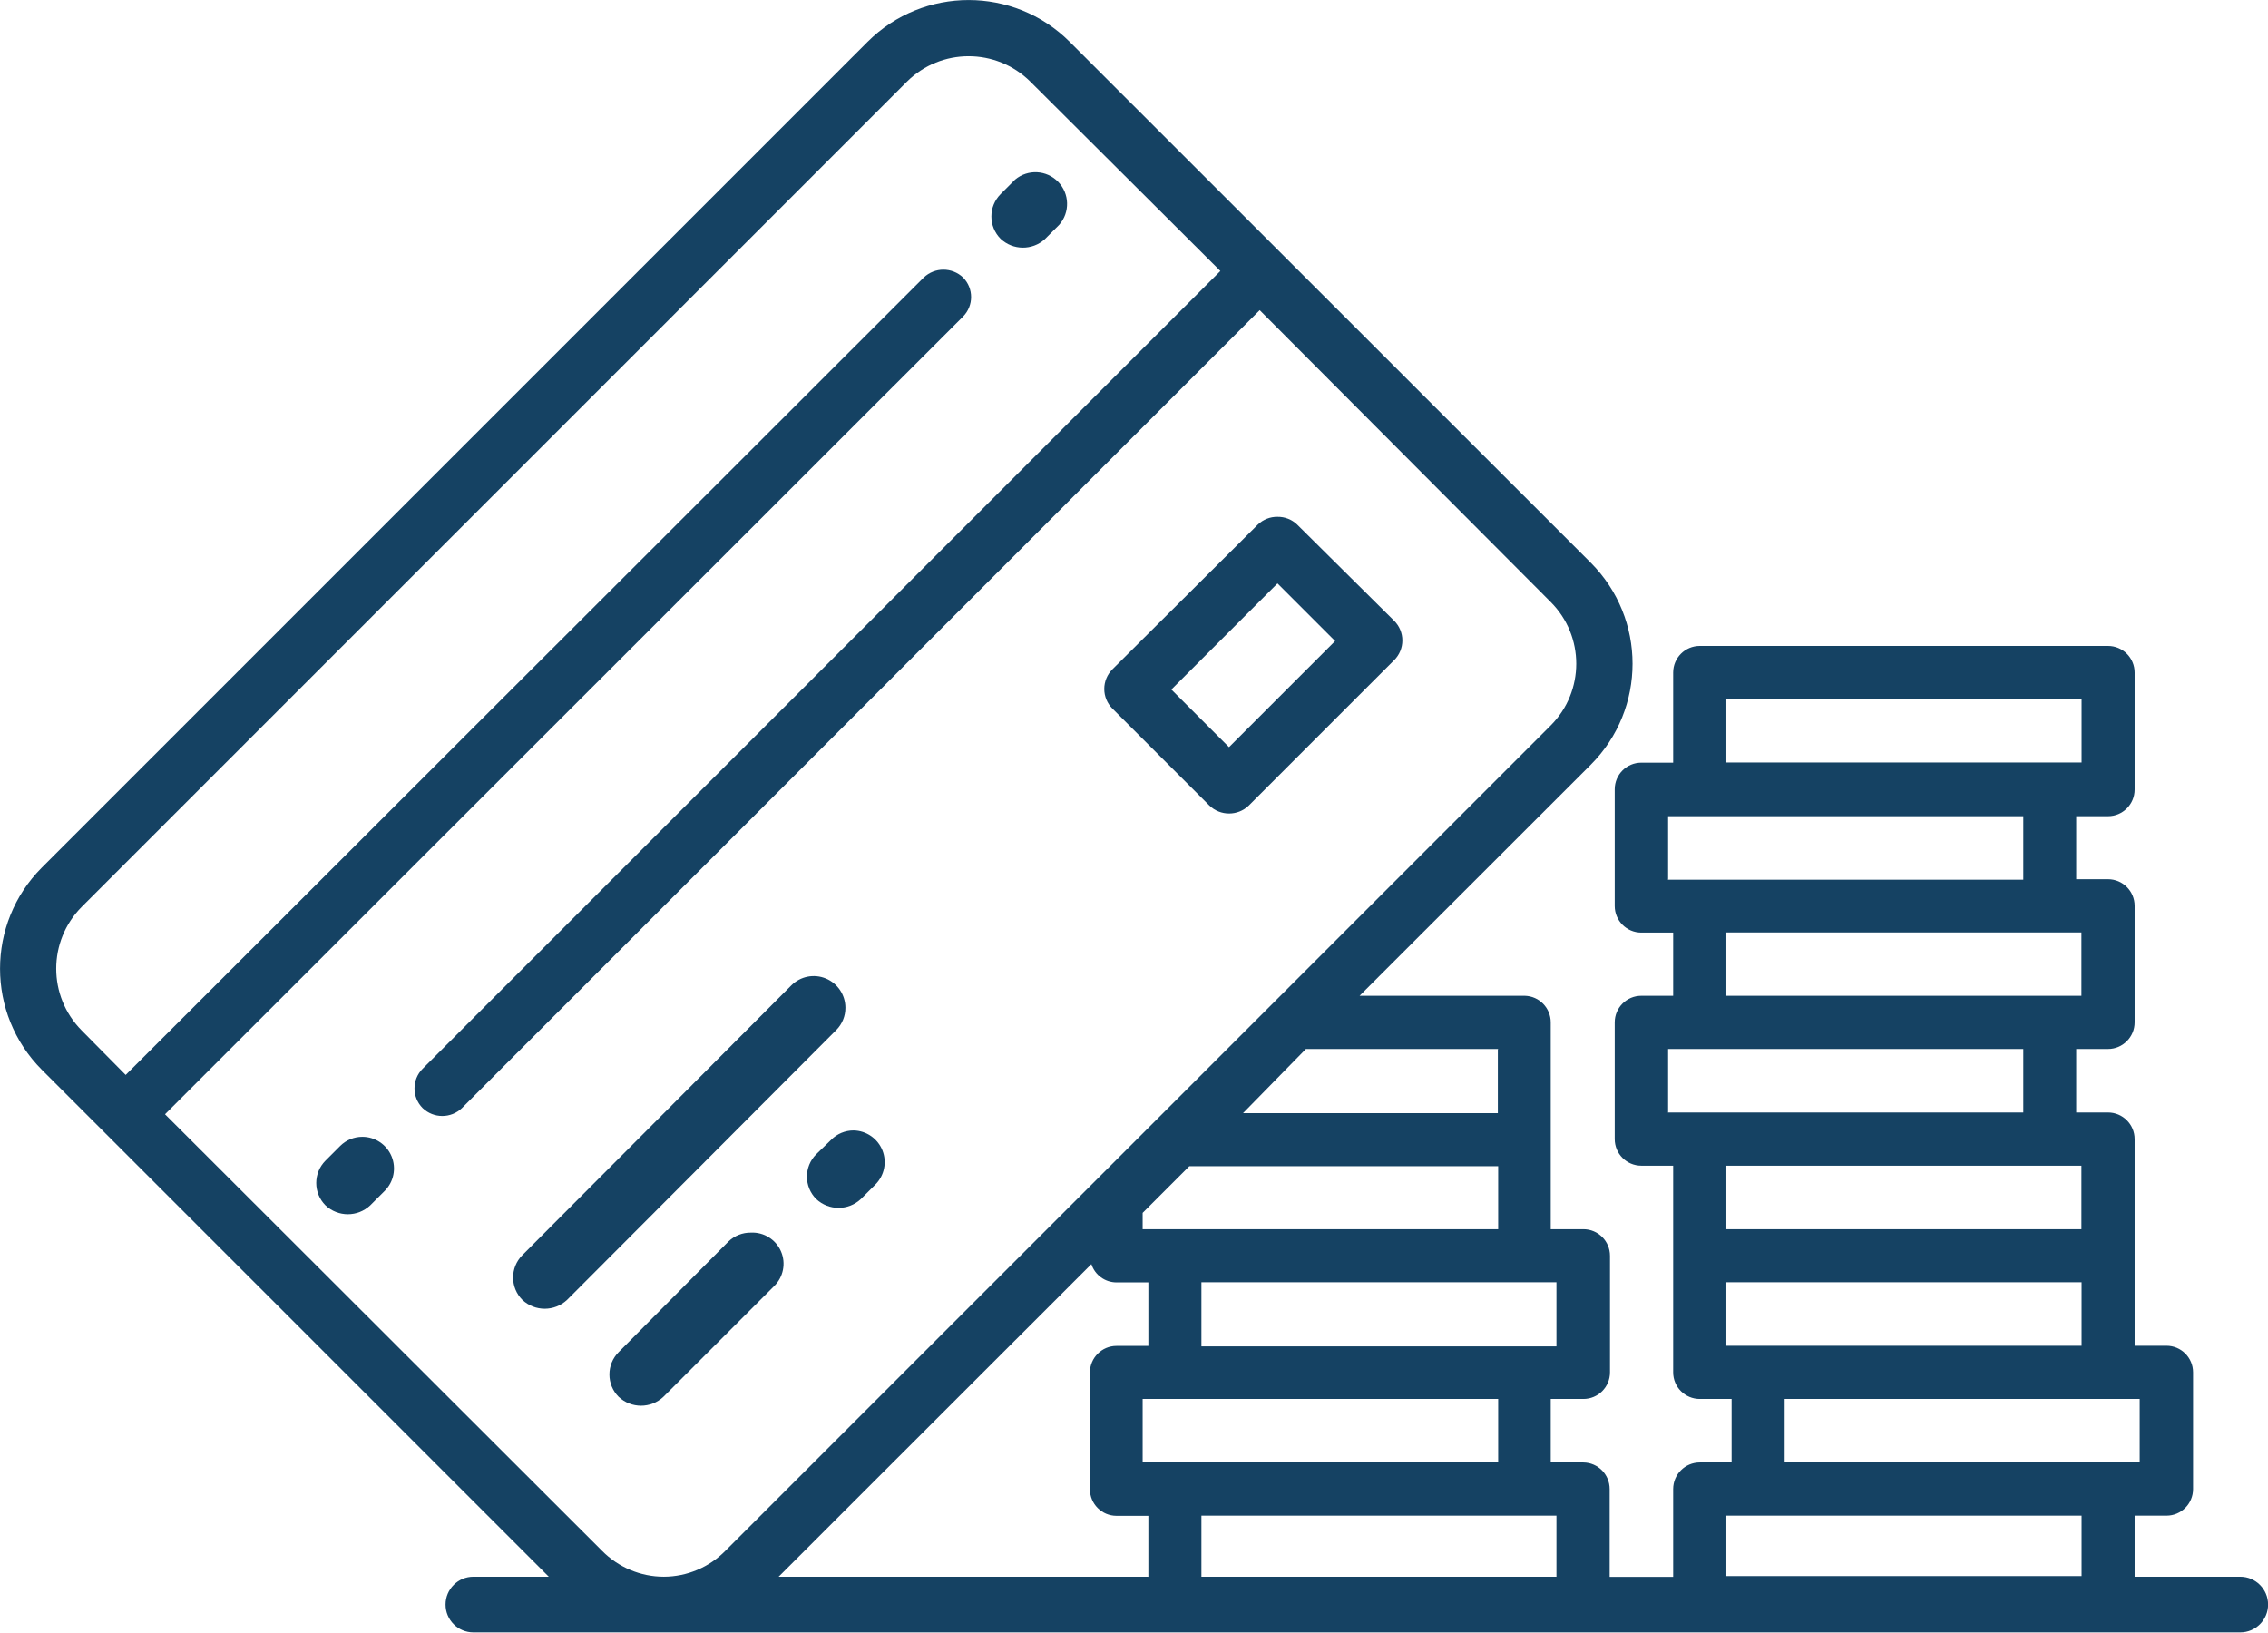
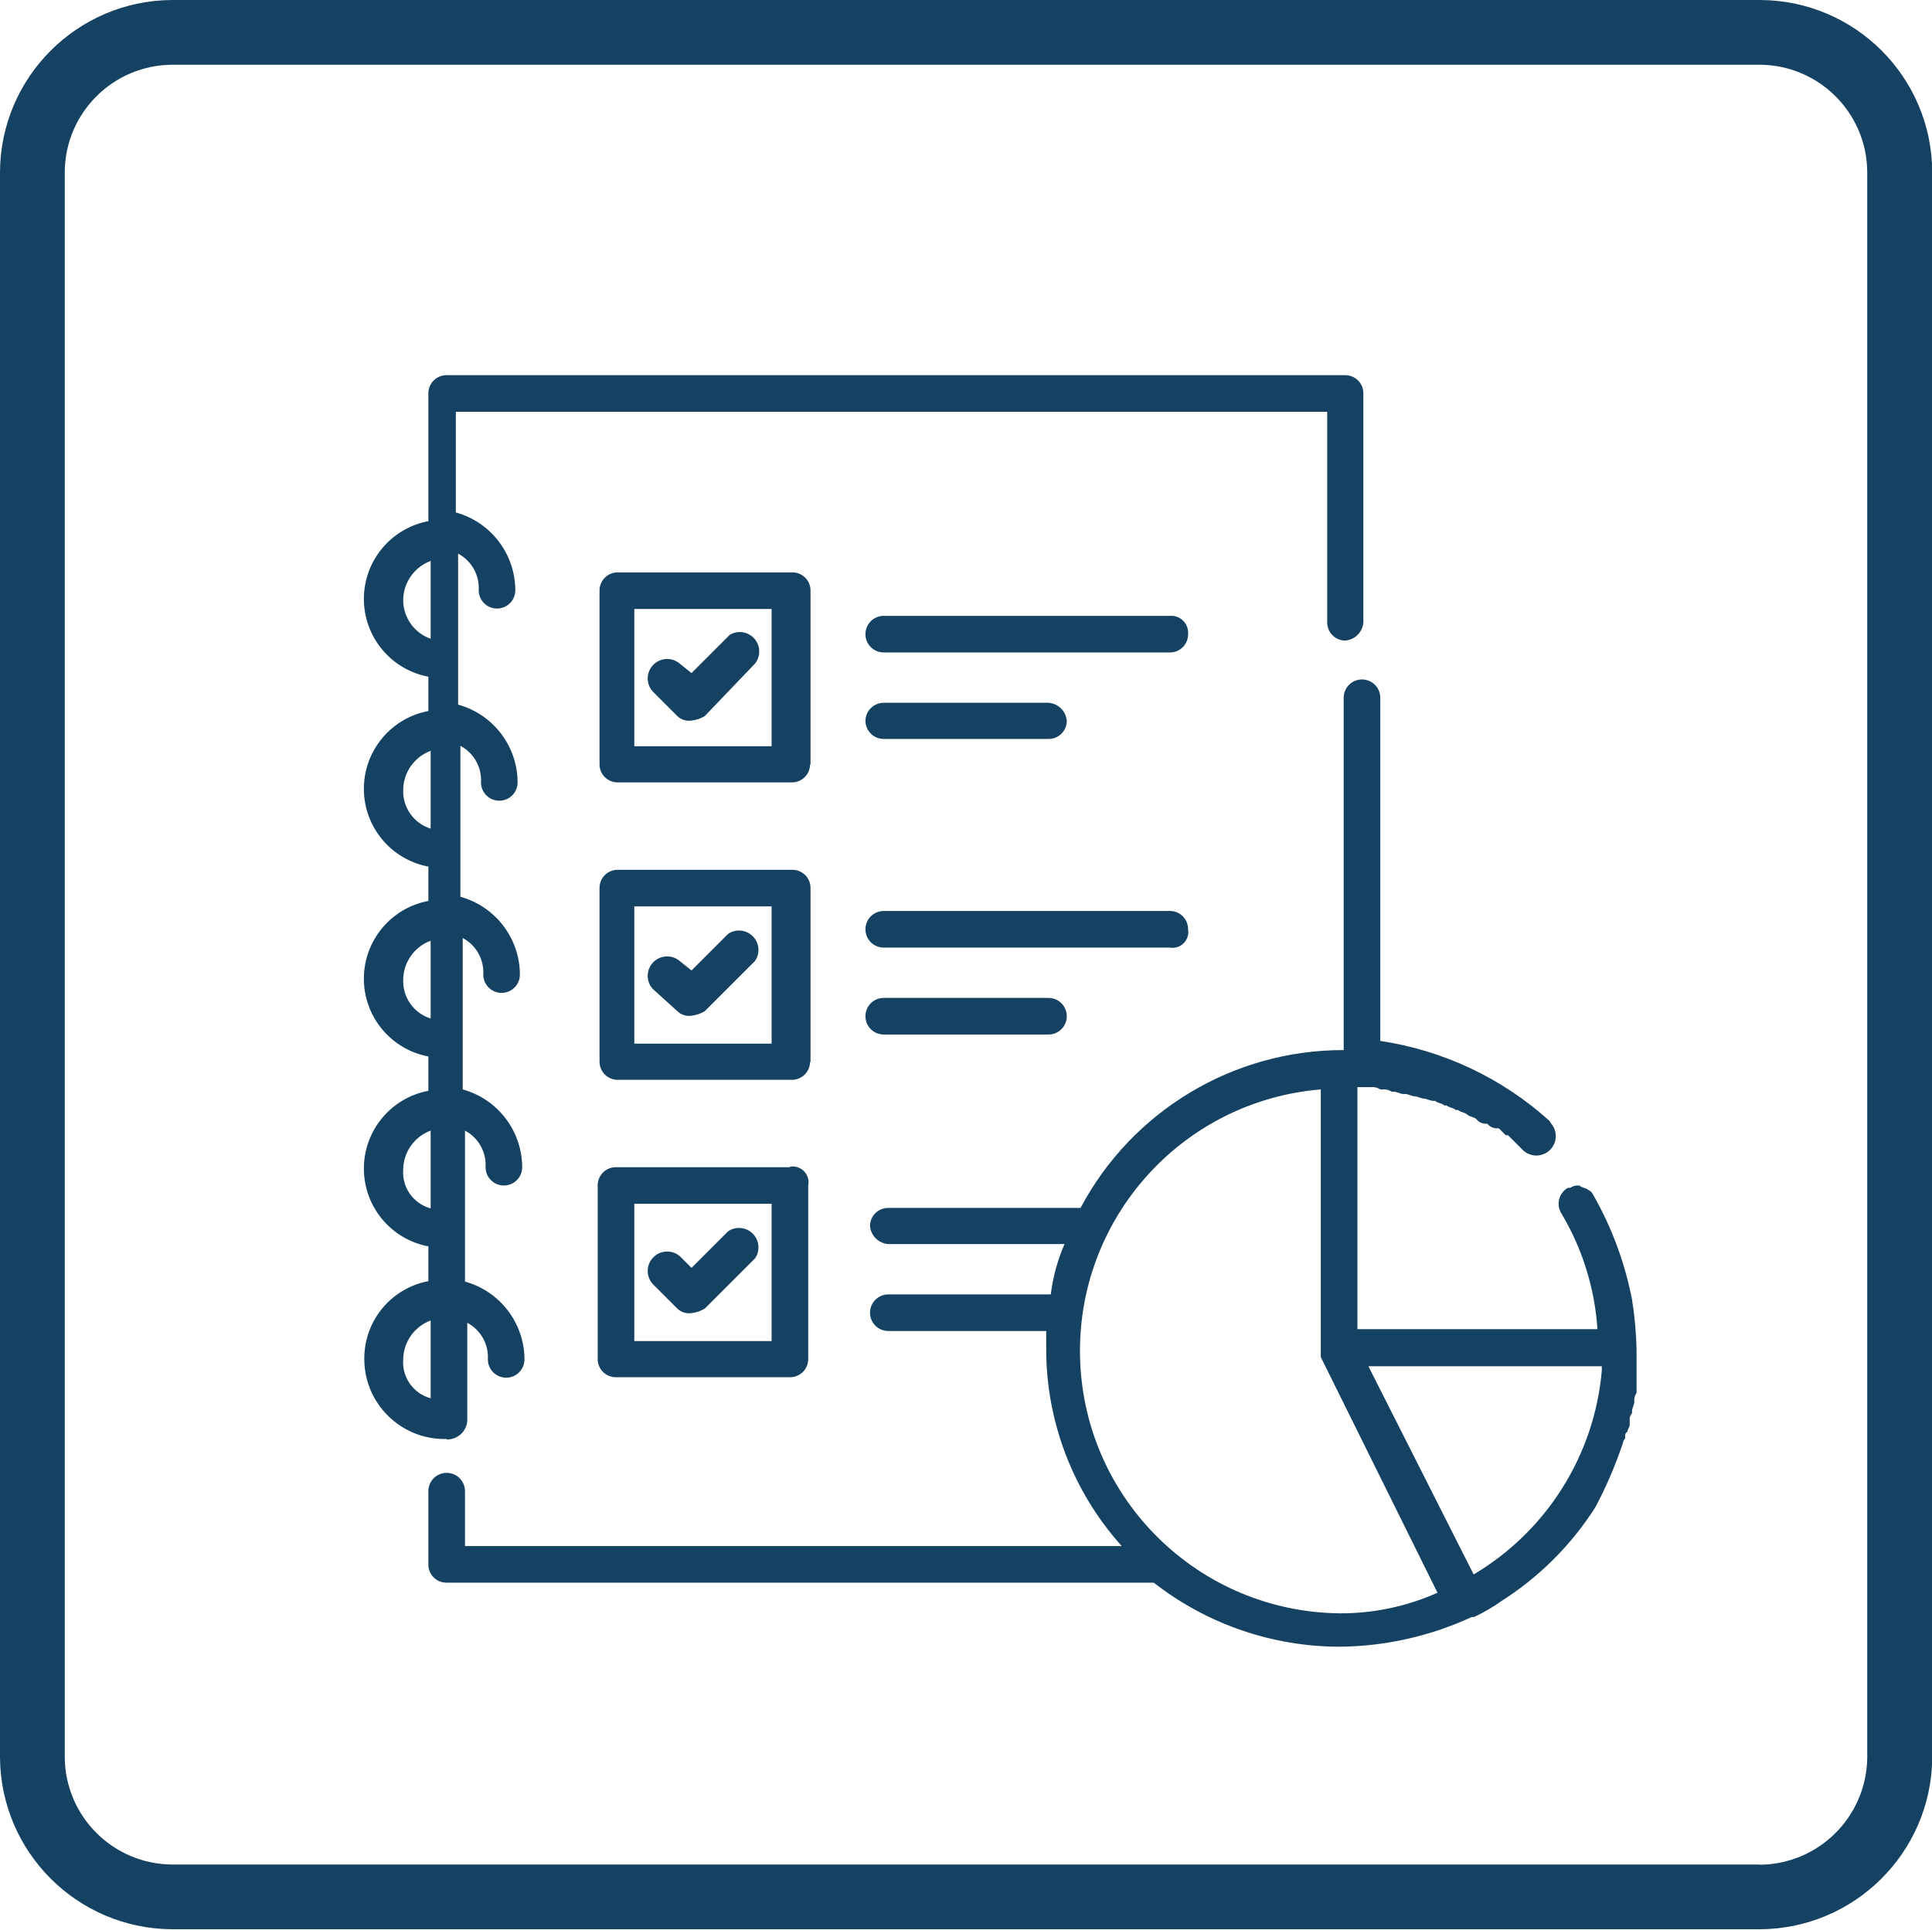
- <svg xmlns="http://www.w3.org/2000/svg" viewBox="0 0 138.94 100">
-   <defs>
-     <style>.a{fill:#154263;}</style>
-   </defs>
-   <path class="a" d="M137.24,96.59h-6.47V92.85h1.95a1.63,1.63,0,0,0,1.63-1.63V84.07a1.63,1.63,0,0,0-1.63-1.63h-1.95V69.78a1.63,1.63,0,0,0-1.63-1.63h-1.95V64.26h1.95a1.63,1.63,0,0,0,1.63-1.63V55.49a1.63,1.63,0,0,0-1.63-1.63h-1.95V50h1.95a1.63,1.63,0,0,0,1.63-1.63V41.2a1.63,1.63,0,0,0-1.63-1.63H118.26v0H115v0H104.13a1.63,1.63,0,0,0-1.63,1.63v5.52h-1.95a1.63,1.63,0,0,0-1.63,1.63v7.15a1.63,1.63,0,0,0,1.63,1.63h1.95V61h-1.95a1.63,1.63,0,0,0-1.63,1.63v7.15a1.63,1.63,0,0,0,1.63,1.63h1.95V84.07a1.63,1.63,0,0,0,1.63,1.63h1.95v3.89h-1.95a1.63,1.63,0,0,0-1.63,1.63v5.38H98.61V91.22A1.63,1.63,0,0,0,97,89.59H95V85.7H97a1.63,1.63,0,0,0,1.63-1.63V76.93A1.63,1.63,0,0,0,97,75.3H95V62.63A1.63,1.63,0,0,0,93.41,61H83.29L97.45,46.85a8.76,8.76,0,0,0,0-12.38L65.53,2.56a8.77,8.77,0,0,0-12.38,0L2.56,53.15a8.77,8.77,0,0,0,0,12.38L33.62,96.59H29A1.7,1.7,0,0,0,29,100H137.24A1.7,1.7,0,0,0,137.24,96.59Zm-41.89-18v3.89H73.6V78.55H95.35ZM91.78,85.7v3.89H70V85.7H91.78ZM70,75.3v-1l2.86-2.86H91.78V75.3H70Zm21.76-11v3.89H76.15L80,64.26H91.78ZM40.67,96.59A5.32,5.32,0,0,1,36.88,95L10.11,68.26,59,19.39A1.7,1.7,0,0,0,59,17a1.75,1.75,0,0,0-2.41,0L7.7,65.85,5,63.12a5.37,5.37,0,0,1,0-7.56L55.56,5a5.37,5.37,0,0,1,7.56,0L74.76,16.6,25.89,65.47a1.71,1.71,0,0,0,0,2.41,1.74,1.74,0,0,0,2.41,0L77.17,19,95,36.88a5.35,5.35,0,0,1,0,7.56L44.44,95A5.31,5.31,0,0,1,40.67,96.59Zm29.67,0H47.7L66.86,77.44a1.62,1.62,0,0,0,1.54,1.12h1.95v3.89H68.4a1.63,1.63,0,0,0-1.63,1.63v7.15a1.63,1.63,0,0,0,1.63,1.63h1.95v3.75Zm25,0H73.6V92.85H95.35v3.75ZM131.08,85.7v3.89H109.33V85.7h21.76Zm-3.57-14.29V75.3H105.76V71.41h21.76Zm0-14.29V61H105.76V57.12h21.76ZM105.76,42.82h21.76v3.89H105.76V42.82Zm-3.57,11V50h21.76v3.89H102.18Zm0,14.29V64.26h21.76v3.89H102.18Zm3.57,14.29V78.55h21.76v3.89H105.76Zm21.76,14.15H105.76V92.85h21.76v3.75Z" />
-   <path class="a" d="M51.79,61.73a1.94,1.94,0,0,0-3.31-1.37L32,76.89a1.94,1.94,0,0,0,0,2.74,2,2,0,0,0,2.74,0L51.23,63.1A1.92,1.92,0,0,0,51.79,61.73Z" />
-   <path class="a" d="M46,75.51h0a1.94,1.94,0,0,0-1.37.54L37.9,82.83a1.94,1.94,0,0,0,0,2.74,2,2,0,0,0,2.74,0l6.78-6.78A1.91,1.91,0,0,0,46,75.51Z" />
-   <path class="a" d="M52.29,69.25a1.92,1.92,0,0,0-1.37.57L50,70.71a1.94,1.94,0,0,0,0,2.74,2,2,0,0,0,2.74,0l0.89-.89A1.94,1.94,0,0,0,52.29,69.25Z" />
-   <path class="a" d="M79.46,32.13a1.7,1.7,0,0,0-1.2-.47h0a1.7,1.7,0,0,0-1.2.47L68.15,41a1.7,1.7,0,0,0,0,2.41l5.94,5.94a1.74,1.74,0,0,0,2.41,0l8.91-8.91a1.7,1.7,0,0,0,0-2.41ZM75.29,45.77l-3.53-3.53,6.5-6.5,3.53,3.53Z" />
-   <path class="a" d="M64,14.66l0.89-.89A1.94,1.94,0,0,0,62.19,11l-0.89.89a1.94,1.94,0,0,0,0,2.74A2,2,0,0,0,64,14.66Z" />
-   <path class="a" d="M22.2,69.64a1.92,1.92,0,0,0-1.37.57l-0.89.89a1.94,1.94,0,0,0,0,2.74,2,2,0,0,0,2.74,0l0.89-.89A1.94,1.94,0,0,0,22.2,69.64Z" />
+ <svg xmlns="http://www.w3.org/2000/svg" viewBox="0 0 84.43 84.33">
+   <path d="M19.52,62.92a0.88,0.88,0,0,0,.9-0.8v-4.3a1.7,1.7,0,0,1,.9,1.6,0.8,0.8,0,0,0,1.6,0,3.54,3.54,0,0,0-2.6-3.4v-6.6a1.7,1.7,0,0,1,.9,1.6,0.8,0.8,0,0,0,1.6,0,3.54,3.54,0,0,0-2.6-3.4V41a1.7,1.7,0,0,1,.9,1.6,0.8,0.8,0,0,0,1.6,0,3.54,3.54,0,0,0-2.6-3.4v-6.6a1.7,1.7,0,0,1,.9,1.6,0.8,0.8,0,1,0,1.6,0,3.54,3.54,0,0,0-2.6-3.4v-6.6a1.7,1.7,0,0,1,.9,1.6,0.8,0.8,0,0,0,1.6,0,3.54,3.54,0,0,0-2.6-3.4V18H58v9.2a0.79,0.79,0,0,0,.78.8h0a0.86,0.86,0,0,0,.8-0.8v-10a0.79,0.79,0,0,0-.78-0.8H19.52a0.79,0.79,0,0,0-.8.78s0,0,0,0v5.6a3.46,3.46,0,0,0,0,6.8v1.5a3.46,3.46,0,0,0,0,6.8v1.5a3.46,3.46,0,0,0,0,6.8v1.5a3.46,3.46,0,0,0,0,6.8V56a3.44,3.44,0,0,0-2.8,3.4,3.5,3.5,0,0,0,3.5,3.5h0.1Zm-0.7-1.8a1.63,1.63,0,0,1-1.2-1.7,1.84,1.84,0,0,1,1.2-1.7v3.4Zm0-8.3a1.63,1.63,0,0,1-1.2-1.7,1.84,1.84,0,0,1,1.2-1.7v3.4Zm0-8.3a1.71,1.71,0,0,1-1.2-1.7,1.84,1.84,0,0,1,1.2-1.7v3.4Zm0-8.3a1.71,1.71,0,0,1-1.2-1.7,1.84,1.84,0,0,1,1.2-1.7v3.4Zm0-8.3a1.79,1.79,0,0,1-1.2-1.7,1.84,1.84,0,0,1,1.2-1.7v3.4Zm9.7,2.3a0.85,0.85,0,0,1,1.2-1.2l0.5,0.4,1.6-1.6,0.07-.07A0.85,0.85,0,0,1,33,29l-2.2,2.3a1.42,1.42,0,0,1-.6.2,0.73,0.73,0,0,1-.6-0.2Zm6.9,3.2v-7.6a0.79,0.79,0,0,0-.78-0.8H27a0.79,0.79,0,0,0-.8.78s0,0,0,0v7.6a0.79,0.79,0,0,0,.78.8h7.62a0.79,0.79,0,0,0,.8-0.78S35.42,33.43,35.42,33.42Zm-1.7-.8h-6v-6h6v6Zm18.2-4.88a0.79,0.79,0,0,1-.8.78H38.62a0.8,0.8,0,0,1,0-1.6H51.25a0.74,0.74,0,0,1,.67.8S51.92,27.73,51.92,27.74Zm-14.1,3.78a0.8,0.8,0,0,1,.8-0.8h7.2a0.86,0.86,0,0,1,.8.8s0,0,0,0a0.79,0.79,0,0,1-.8.78h-7.2A0.8,0.8,0,0,1,37.82,31.52Zm-9.3,11.7a0.85,0.85,0,0,1,1.2-1.2l0.5,0.4,1.6-1.6A0.85,0.85,0,0,1,33,42l-2.2,2.2a1.42,1.42,0,0,1-.6.2,0.73,0.73,0,0,1-.6-0.2Zm6.9,3.2v-7.6a0.79,0.79,0,0,0-.78-0.8H27a0.79,0.79,0,0,0-.8.78s0,0,0,0v7.6a0.79,0.79,0,0,0,.78.8h7.62a0.79,0.79,0,0,0,.8-0.78S35.42,46.43,35.42,46.42Zm-1.7-.8h-6v-6h6v6Zm17.4-4.2H38.62a0.8,0.8,0,0,1,0-1.6H51.14a0.79,0.79,0,0,1,.78.8A0.69,0.69,0,0,1,51.12,41.42Zm-5.3,2.2a0.8,0.8,0,0,1,0,1.6h-7.2a0.8,0.8,0,0,1,0-1.6h7.2Zm-17.3,12.5a0.85,0.85,0,0,1,1.2-1.2l0.5,0.5,1.6-1.6A0.85,0.85,0,0,1,33,55l-2.2,2.2a1.42,1.42,0,0,1-.6.2,0.73,0.73,0,0,1-.6-0.2Zm6-5.1h-7.6a0.79,0.79,0,0,0-.8.78s0,0,0,0v7.6a0.79,0.79,0,0,0,.78.8h7.62a0.79,0.79,0,0,0,.8-0.78s0,0,0,0v-7.6A0.69,0.69,0,0,0,34.52,51Zm-0.8,7.6h-6v-6h6v6Zm35.9-6.4a0.38,0.38,0,0,0-.2-0.2c-0.1-.1-0.3-0.1-0.4-0.2a0.6,0.6,0,0,0-.4.1h-0.1A0.8,0.8,0,0,0,68.21,53h0a11.32,11.32,0,0,1,1.6,5.1H59.32V47.52h0.6a0.6,0.6,0,0,1,.4.1h0.1a0.6,0.6,0,0,1,.4.1h0.1c0.1,0,.3.1,0.4,0.1h0.1c0.1,0,.3.1,0.4,0.1s0.3,0.1.4,0.1,0.3,0.1.4,0.1h0.1c0.1,0.1.3,0.1,0.4,0.2h0.1c0.1,0.1.3,0.1,0.4,0.2h0.1c0.1,0.1.3,0.1,0.4,0.2s0.3,0.1.4,0.2a0.52,0.52,0,0,0,.4.2H65a0.52,0.52,0,0,0,.4.2h0.1l0.3,0.3h0.1l0.3,0.3,0.3,0.3a0.85,0.85,0,1,0,1.27-1.13L67.72,49a14.15,14.15,0,0,0-7.4-3.5v-15a0.8,0.8,0,0,0-1.6,0h0v15.4a13,13,0,0,0-11.5,6.9h-8.4a0.79,0.79,0,0,0-.8.78s0,0,0,0a0.86,0.86,0,0,0,.8.8h7.7a7.94,7.94,0,0,0-.6,2.2h-7.1a0.8,0.8,0,1,0,0,1.6h6.9v0.7a12.88,12.88,0,0,0,3.3,8.7H20.32v-2.4a0.8,0.8,0,0,0-1.6,0v3.2a0.79,0.79,0,0,0,.78.8H50.42a13.23,13.23,0,0,0,8.1,2.8,14.07,14.07,0,0,0,5.8-1.3h0.1a7.46,7.46,0,0,0,1.2-.7,13.36,13.36,0,0,0,4.1-4.1,18.13,18.13,0,0,0,1.2-2.8,0.35,0.35,0,0,1,.1-0.2v-0.1a0.2,0.2,0,0,1,.1-0.2c0-.1.1-0.2,0.1-0.3v-0.2a0.37,0.37,0,0,1,.1-0.3v-0.1c0-.1.1-0.3,0.1-0.4a0.6,0.6,0,0,1,.1-0.4V59a16.36,16.36,0,0,0-.2-2.2A15,15,0,0,0,69.62,52.22Zm-11.1,18.3a11.47,11.47,0,0,1-.8-22.9v11.7l5.1,10.3A10.36,10.36,0,0,1,58.52,70.52ZM70,59.92a11.53,11.53,0,0,1-5.6,8.9l-4.6-9.1H70v0.2ZM76.92,0H7.52A7.56,7.56,0,0,0,0,7.52v69.3a7.56,7.56,0,0,0,7.52,7.51H76.94a7.57,7.57,0,0,0,7.5-7.42V7.52A7.55,7.55,0,0,0,76.92,0Zm0,81.5H7.52a4.72,4.72,0,0,1-4.69-4.69V7.52A4.72,4.72,0,0,1,7.52,2.83h69.4A4.72,4.72,0,0,1,81.6,7.52V76.88A4.74,4.74,0,0,1,76.91,81.51Z" transform="translate(0 0)" fill="#154263" />
</svg>
